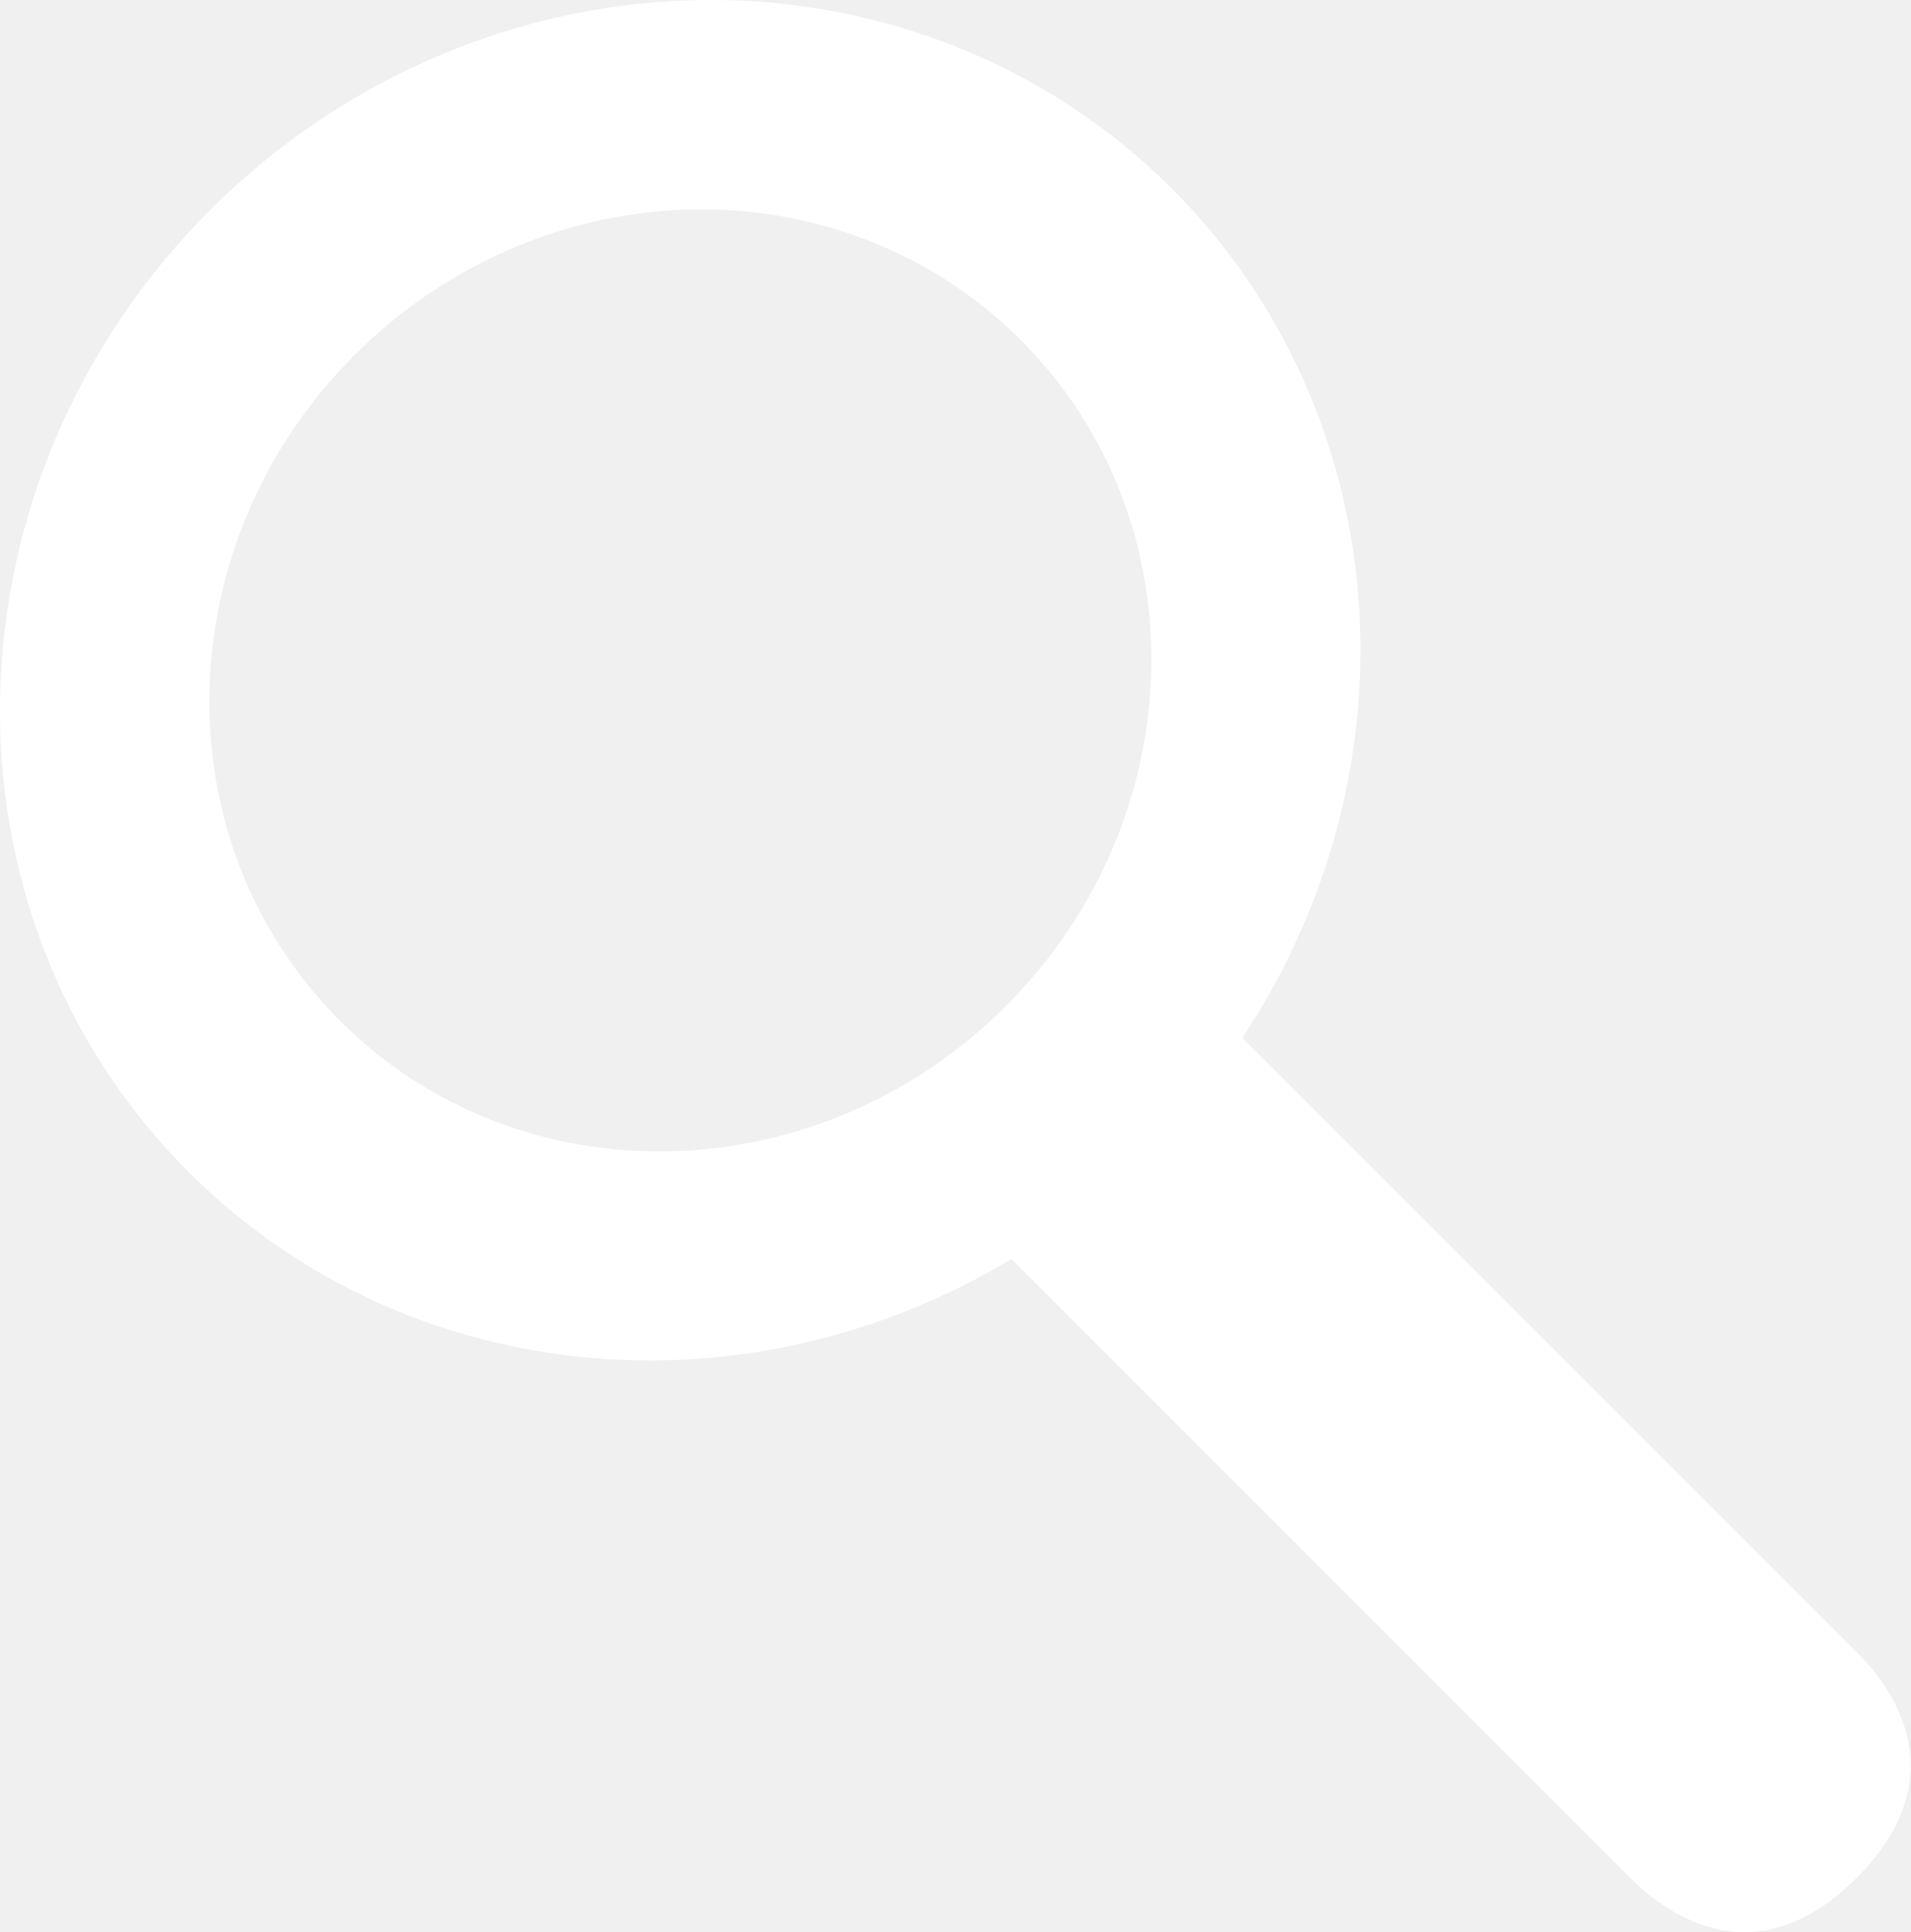
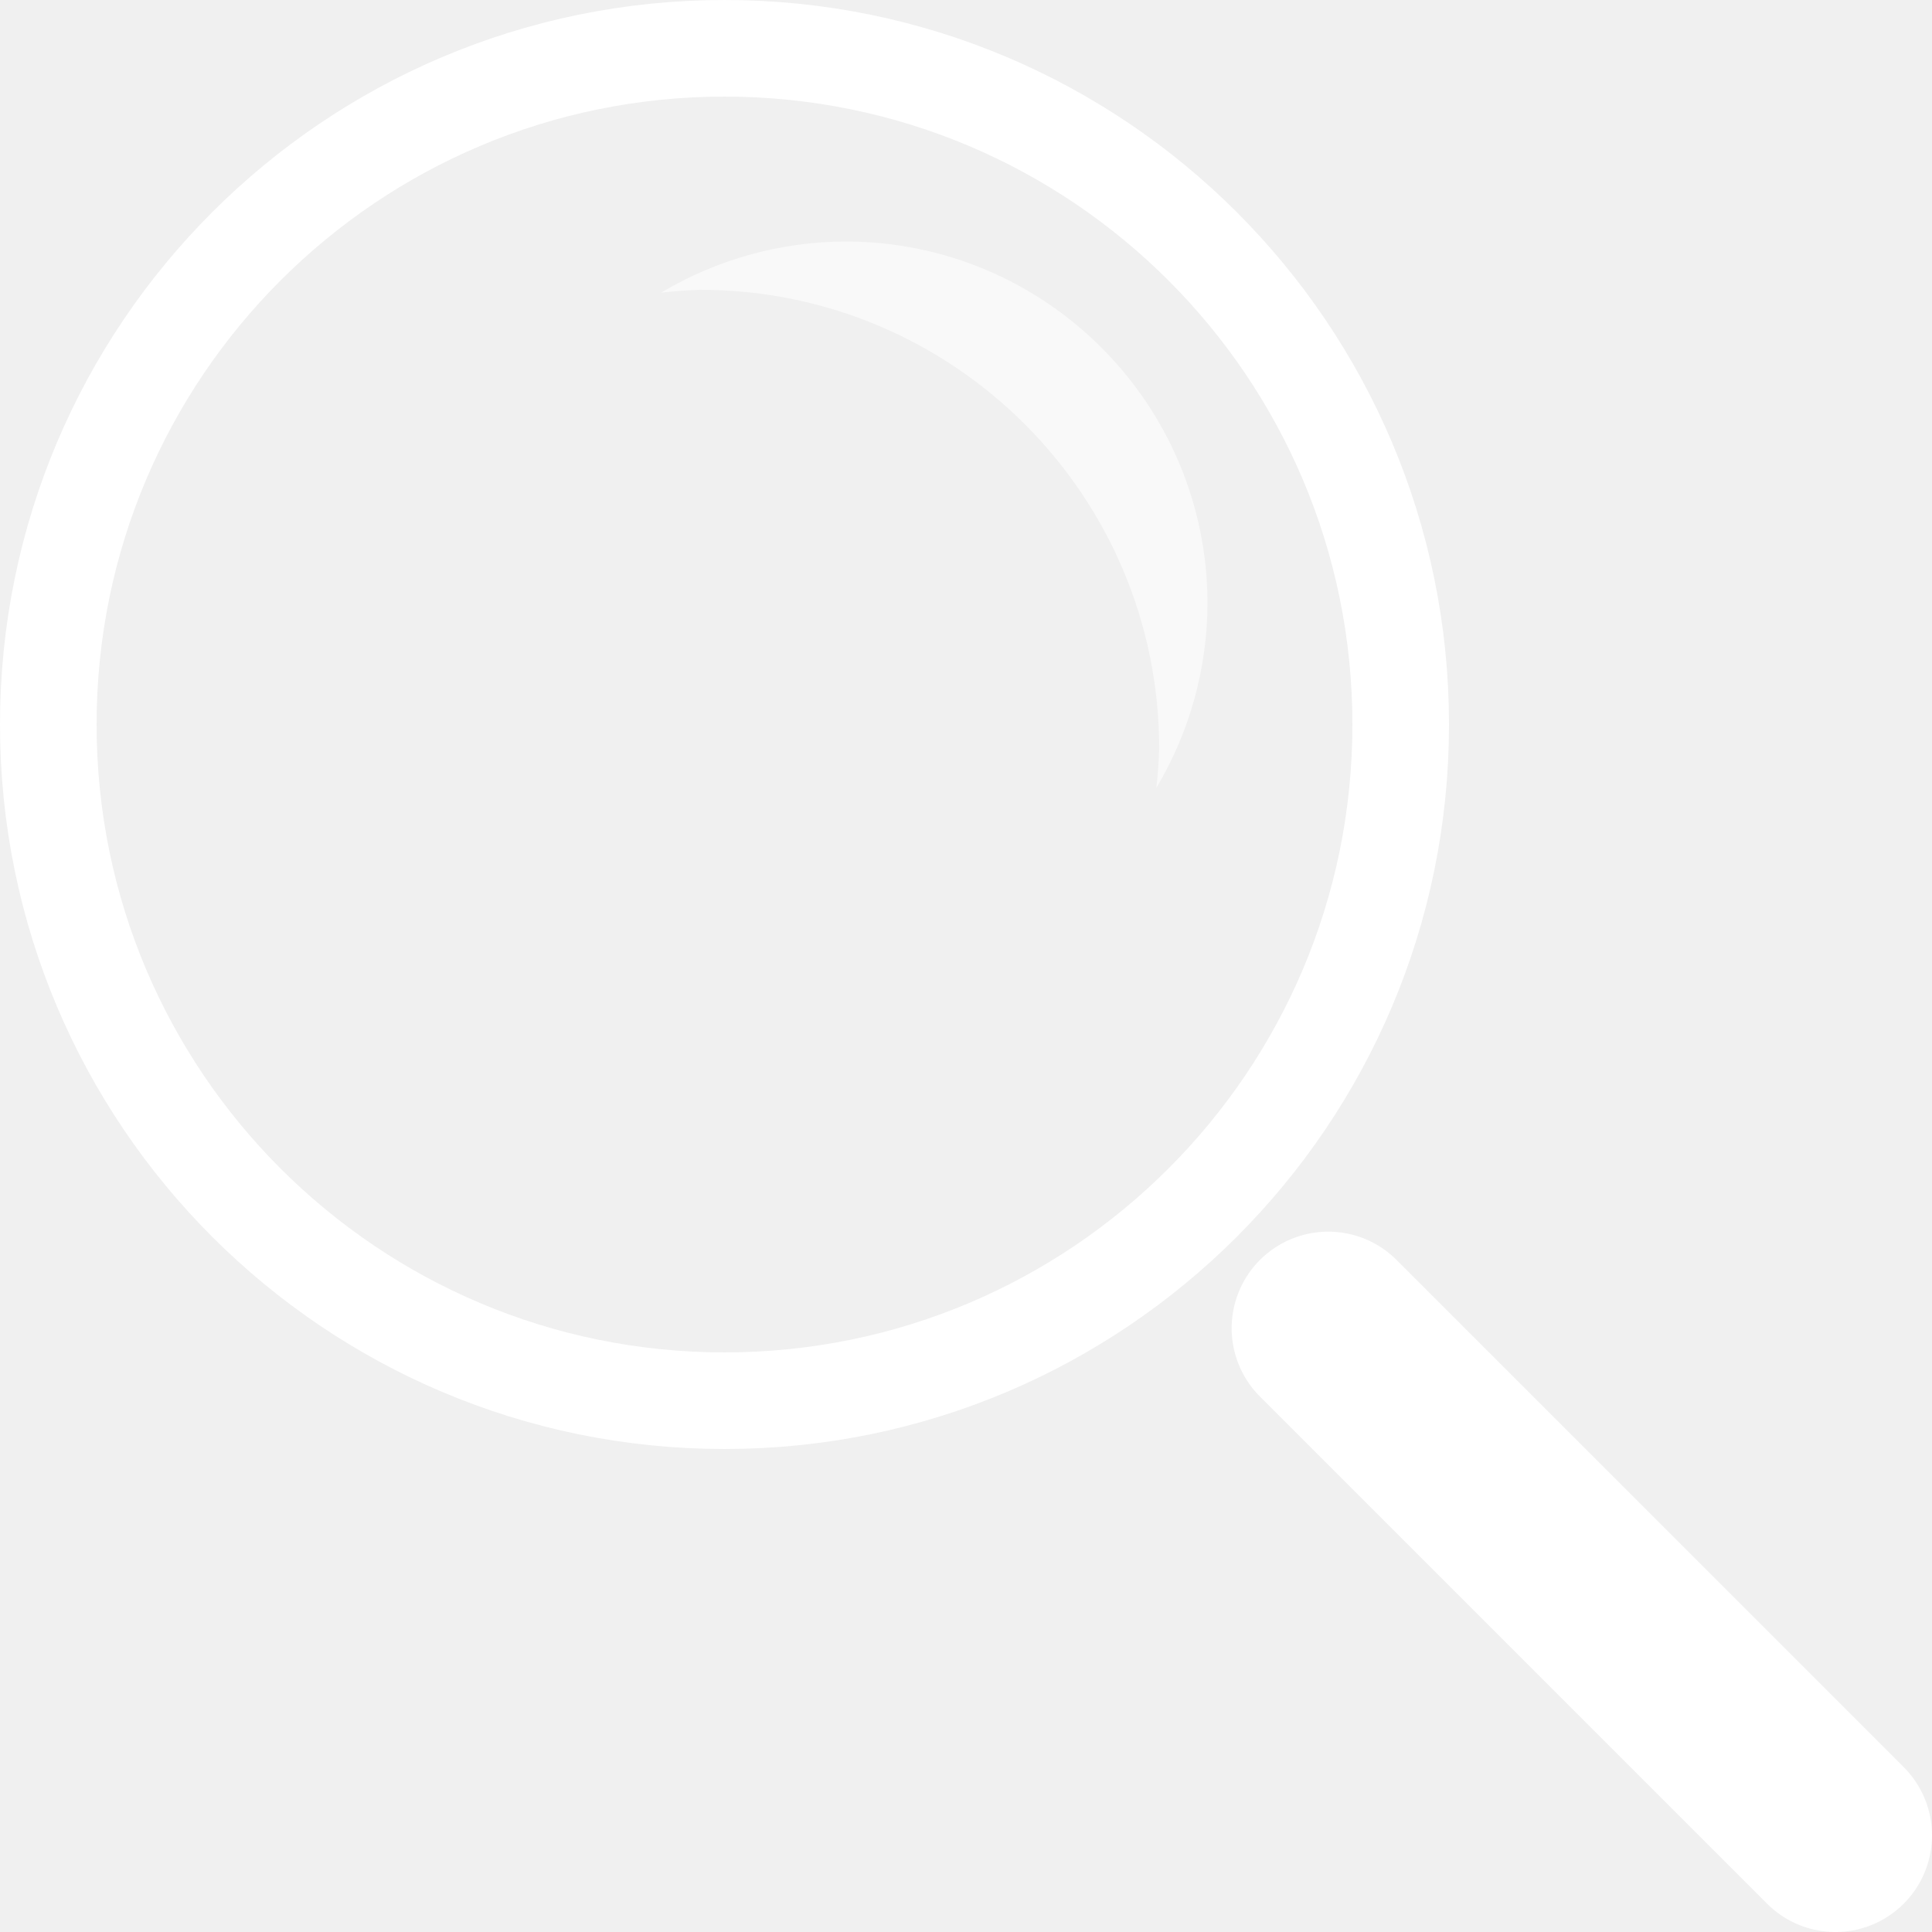
- <svg xmlns="http://www.w3.org/2000/svg" width="63.199" height="63.905">
-   <path d="M22.677.015A22 23 45 0 0 6.948 6.951a22 23 45 0 0-.707 31.818 22 23 45 0 0 27.217 2.873l20.477 20.477c.534.534 3.74 3.737 7.477 0 3.737-3.738.534-6.94.033-7.442L41.097 34.33a22 23 45 0 0-2.328-28.088A22 23 45 0 0 22.677.015zm.403 6.91a15.231 15.923 45 0 1 10.686 4.32 15.231 15.923 45 0 1-.49 22.03 15.231 15.923 45 0 1-22.03.49 15.231 15.923 45 0 1 .49-22.029 15.231 15.923 45 0 1 11.345-4.81z" fill="#fff" />
+ <svg xmlns="http://www.w3.org/2000/svg" width="40" height="40" version="1.1" id="svg4">
+   <defs id="defs8" />
+   <path style="fill:none;stroke:#ffffff;stroke-width:4;stroke-linecap:round;stroke-linejoin:miter" d="m 27.5,27.5 10.5,10.5" id="path528" />
+   <circle style="opacity:1;fill:none;fill-rule:evenodd;stroke-linecap:round;stroke-linejoin:round;stroke:#ffffff;stroke-width:2" id="path287" cx="15" cy="15" r="14" />
+   <path id="path2730" style="opacity:0.6;fill:#ffffff;fill-rule:evenodd;stroke:none;stroke-width:1;stroke-linecap:round;stroke-linejoin:round" d="M -17.5 5 A 7.5 7.5 0 0 1 -13.688 6.059 A 9.5 9.5 0 0 0 -14.5 6 A 9.5 9.5 0 0 0 -24 15.5 A 9.5 9.5 0 0 0 -23.941 16.312 A 7.5 7.5 0 0 1 -25 12.5 A 7.5 7.5 0 0 1 -17.5 5 z " transform="scale(-1,1)" />
</svg>
